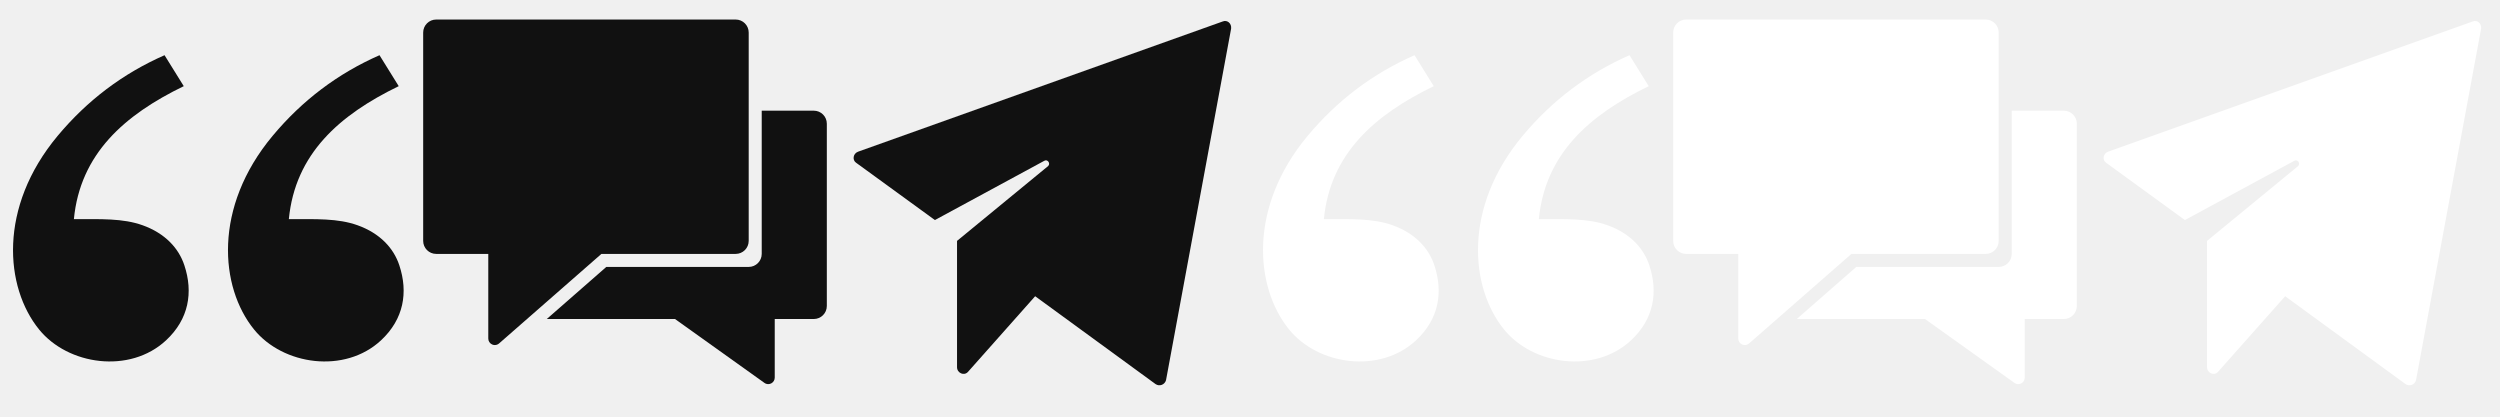
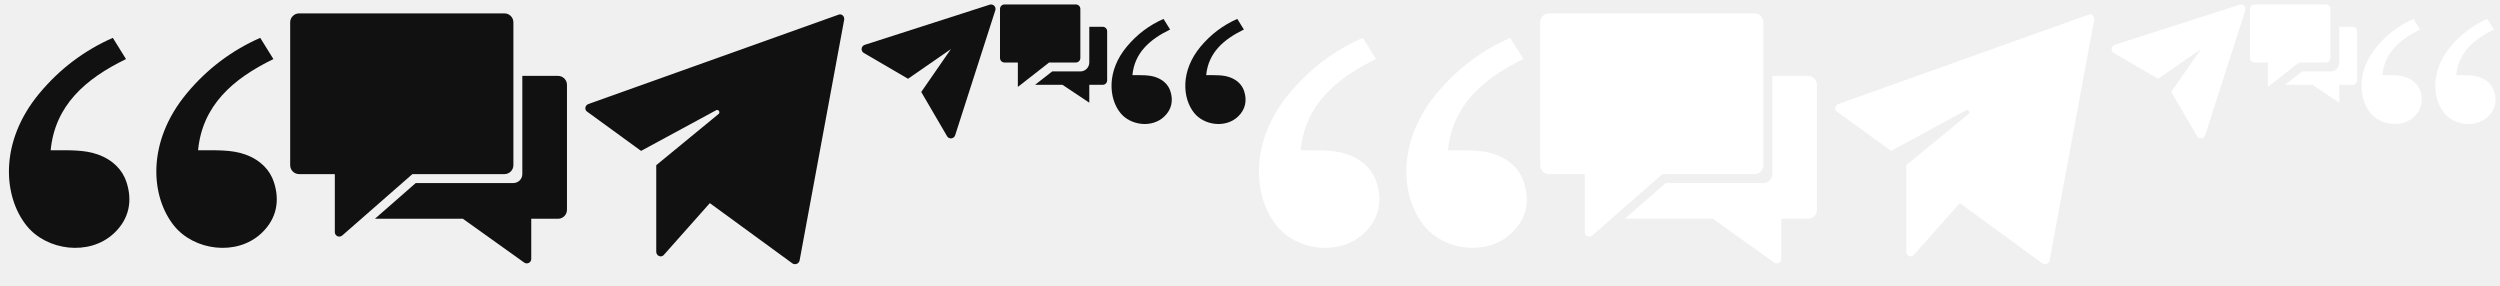
- <svg xmlns="http://www.w3.org/2000/svg" width="384" height="64" viewBox="0 0 384 64">
+ <svg xmlns="http://www.w3.org/2000/svg" width="560" height="64" viewBox="0 0 560 64">
  <g transform="translate(0 0)">
    <g class="nc-icon-wrapper" fill="#111111">
      <path fill="#111111" d="M25.502,52.279c-5.571,5.18-15.058,3.81-19.5-1.674 c-5.257-6.477-6.307-18.754,2.852-29.736c4.543-5.447,10.018-9.577,16.42-12.39l2.952,4.755 c-9.106,4.413-15.913,10.396-16.877,20.427c4.109,0,7.518-0.149,10.554,0.938 c3.457,1.237,5.557,3.531,6.418,6.162C29.687,44.878,29.025,49.004,25.502,52.279z M58.52,52.279 c-5.571,5.18-15.058,3.81-19.5-1.674c-5.257-6.477-6.307-18.754,2.852-29.736 c4.543-5.447,10.018-9.577,16.42-12.39l2.952,4.755c-9.106,4.413-15.913,10.396-16.877,20.427 c4.109,0,7.518-0.149,10.554,0.938c3.457,1.237,5.557,3.531,6.418,6.162 C62.705,44.878,62.043,49.004,58.52,52.279z" />
    </g>
  </g>
  <g transform="translate(64 0)">
    <g class="nc-icon-wrapper" fill="#111111">
-       <path data-color="color-2" fill="#111111" d="M61,17h-8v22c0,1.105-0.895,2-2,2H29.128l-9.143,8H39.68l13.739,9.813 C53.592,58.938,53.795,59,54,59c0.156,0,0.313-0.037,0.458-0.11C54.791,58.718,55,58.375,55,58v-9h6c1.105,0,2-0.895,2-2V19 C63,17.895,62.105,17,61,17z" />
+       <path data-color="color-2" d="M61,17h-8v22c0,1.105-0.895,2-2,2H29.128l-9.143,8H39.68l13.739,9.813 C53.592,58.938,53.795,59,54,59c0.156,0,0.313-0.037,0.458-0.11C54.791,58.718,55,58.375,55,58v-9h6c1.105,0,2-0.895,2-2V19 C63,17.895,62.105,17,61,17z" />
      <path fill="#111111" d="M49,3H3C1.895,3,1,3.895,1,5v32c0,1.105,0.895,2,2,2h8v13c0,0.393,0.229,0.748,0.587,0.91 C11.719,52.971,11.86,53,12,53c0.237,0,0.473-0.085,0.658-0.247L28.376,39H49c1.105,0,2-0.895,2-2V5C51,3.895,50.105,3,49,3z" />
    </g>
  </g>
  <g transform="translate(128 0)">
    <g class="nc-icon-wrapper" fill="#111111">
      <path fill="#111111" d="M3.5,25l12.1,8.8l16.8-9.1c0.5-0.3,1,0.4,0.6,0.8L19,37v19.4c0,0.9,1.1,1.4,1.7,0.7l10.3-11.6L49.5,59 c0.6,0.4,1.4,0.1,1.6-0.6l10-54c0.1-0.8-0.6-1.4-1.3-1.1l-56,20C3,23.6,2.9,24.6,3.5,25z" />
    </g>
  </g>
  <g transform="translate(192 0)">
+     <g class="nc-icon-wrapper" fill="#111111">
+       <path d="M30.707,1.293a1,1,0,0,0-1.013-.245l-28,9a1,1,0,0,0-.2,1.816L11.4,17.643,21,11l-6.643,9.6L20.136,30.5A1,1,0,0,0,21,31a.977.977,0,0,0,.108-.006,1,1,0,0,0,.844-.688l9-28A1,1,0,0,0,30.707,1.293Z" fill="#111111" />
+     </g>
+   </g>
+   <g transform="translate(224 0)">
+     <g class="nc-icon-wrapper" fill="#111111">
+       <path data-color="color-2" d="M23,6H20v8a2,2,0,0,1-2,2H11.688L7.849,19H14l6,4V19h3a1,1,0,0,0,1-1V7A1,1,0,0,0,23,6Z" />
+       <path d="M17,1H1A1,1,0,0,0,0,2V13a1,1,0,0,0,1,1H4v5.469L11,14h6a1,1,0,0,0,1-1V2A1,1,0,0,0,17,1Z" fill="#111111" />
+     </g>
+   </g>
+   <g transform="translate(248 0)">
+     <g class="nc-icon-wrapper" fill="#111111">
+       <path fill="#111111" d="M12.743,26.156c-2.788,2.592-7.537,1.907-9.76-0.838 c-2.631-3.242-3.157-9.386,1.427-14.883c2.274-2.726,5.014-4.793,8.218-6.201l1.478,2.38 c-4.558,2.209-7.964,5.203-8.447,10.223c2.056,0,3.762-0.074,5.282,0.469 c1.73,0.619,2.781,1.767,3.212,3.084C14.838,22.452,14.506,24.517,12.743,26.156z M29.268,26.156 c-2.788,2.592-7.537,1.907-9.76-0.838c-2.631-3.242-3.157-9.386,1.427-14.883 c2.274-2.726,5.014-4.793,8.218-6.201l1.478,2.38c-4.558,2.209-7.964,5.203-8.447,10.223 c2.056,0,3.762-0.074,5.282,0.469c1.73,0.619,2.781,1.767,3.212,3.084 C31.363,22.452,31.031,24.517,29.268,26.156z" />
+     </g>
+   </g>
+   <g transform="translate(280 0)">
    <g class="nc-icon-wrapper" fill="#ffffff">
      <path fill="#ffffff" d="M25.502,52.279c-5.571,5.18-15.058,3.81-19.5-1.674 c-5.257-6.477-6.307-18.754,2.852-29.736c4.543-5.447,10.018-9.577,16.42-12.39l2.952,4.755 c-9.106,4.413-15.913,10.396-16.877,20.427c4.109,0,7.518-0.149,10.554,0.938 c3.457,1.237,5.557,3.531,6.418,6.162C29.687,44.878,29.025,49.004,25.502,52.279z M58.52,52.279 c-5.571,5.18-15.058,3.81-19.5-1.674c-5.257-6.477-6.307-18.754,2.852-29.736 c4.543-5.447,10.018-9.577,16.42-12.39l2.952,4.755c-9.106,4.413-15.913,10.396-16.877,20.427 c4.109,0,7.518-0.149,10.554,0.938c3.457,1.237,5.557,3.531,6.418,6.162 C62.705,44.878,62.043,49.004,58.52,52.279z" />
    </g>
  </g>
-   <g transform="translate(256 0)">
+   <g transform="translate(344 0)">
    <g class="nc-icon-wrapper" fill="#ffffff">
-       <path data-color="color-2" fill="#ffffff" d="M61,17h-8v22c0,1.105-0.895,2-2,2H29.128l-9.143,8H39.68l13.739,9.813 C53.592,58.938,53.795,59,54,59c0.156,0,0.313-0.037,0.458-0.11C54.791,58.718,55,58.375,55,58v-9h6c1.105,0,2-0.895,2-2V19 C63,17.895,62.105,17,61,17z" />
+       <path data-color="color-2" d="M61,17h-8v22c0,1.105-0.895,2-2,2H29.128l-9.143,8H39.68l13.739,9.813 C53.592,58.938,53.795,59,54,59c0.156,0,0.313-0.037,0.458-0.11C54.791,58.718,55,58.375,55,58v-9h6c1.105,0,2-0.895,2-2V19 C63,17.895,62.105,17,61,17z" />
      <path fill="#ffffff" d="M49,3H3C1.895,3,1,3.895,1,5v32c0,1.105,0.895,2,2,2h8v13c0,0.393,0.229,0.748,0.587,0.91 C11.719,52.971,11.86,53,12,53c0.237,0,0.473-0.085,0.658-0.247L28.376,39H49c1.105,0,2-0.895,2-2V5C51,3.895,50.105,3,49,3z" />
    </g>
  </g>
-   <g transform="translate(320 0)">
+   <g transform="translate(408 0)">
    <g class="nc-icon-wrapper" fill="#ffffff">
      <path fill="#ffffff" d="M3.5,25l12.1,8.8l16.8-9.1c0.5-0.3,1,0.4,0.6,0.8L19,37v19.4c0,0.9,1.1,1.4,1.7,0.7l10.3-11.6L49.5,59 c0.6,0.4,1.4,0.1,1.6-0.6l10-54c0.1-0.8-0.6-1.4-1.3-1.1l-56,20C3,23.6,2.9,24.6,3.5,25z" />
    </g>
  </g>
+   <g transform="translate(472 0)">
+     <g class="nc-icon-wrapper" fill="#ffffff">
+       <path d="M30.707,1.293a1,1,0,0,0-1.013-.245l-28,9a1,1,0,0,0-.2,1.816L11.4,17.643,21,11l-6.643,9.6L20.136,30.5A1,1,0,0,0,21,31a.977.977,0,0,0,.108-.006,1,1,0,0,0,.844-.688l9-28A1,1,0,0,0,30.707,1.293Z" fill="#ffffff" />
+     </g>
+   </g>
+   <g transform="translate(504 0)">
+     <g class="nc-icon-wrapper" fill="#ffffff">
+       <path data-color="color-2" d="M23,6H20v8a2,2,0,0,1-2,2H11.688L7.849,19H14l6,4V19h3a1,1,0,0,0,1-1V7A1,1,0,0,0,23,6Z" />
+       <path d="M17,1H1A1,1,0,0,0,0,2V13a1,1,0,0,0,1,1H4v5.469L11,14h6a1,1,0,0,0,1-1V2A1,1,0,0,0,17,1Z" fill="#ffffff" />
+     </g>
+   </g>
+   <g transform="translate(528 0)">
+     <g class="nc-icon-wrapper" fill="#ffffff">
+       <path fill="#ffffff" d="M12.743,26.156c-2.788,2.592-7.537,1.907-9.76-0.838 c-2.631-3.242-3.157-9.386,1.427-14.883c2.274-2.726,5.014-4.793,8.218-6.201l1.478,2.38 c-4.558,2.209-7.964,5.203-8.447,10.223c2.056,0,3.762-0.074,5.282,0.469 c1.73,0.619,2.781,1.767,3.212,3.084C14.838,22.452,14.506,24.517,12.743,26.156z M29.268,26.156 c-2.788,2.592-7.537,1.907-9.76-0.838c-2.631-3.242-3.157-9.386,1.427-14.883 c2.274-2.726,5.014-4.793,8.218-6.201l1.478,2.38c-4.558,2.209-7.964,5.203-8.447,10.223 c2.056,0,3.762-0.074,5.282,0.469c1.73,0.619,2.781,1.767,3.212,3.084 C31.363,22.452,31.031,24.517,29.268,26.156z" />
+     </g>
+   </g>
</svg>
